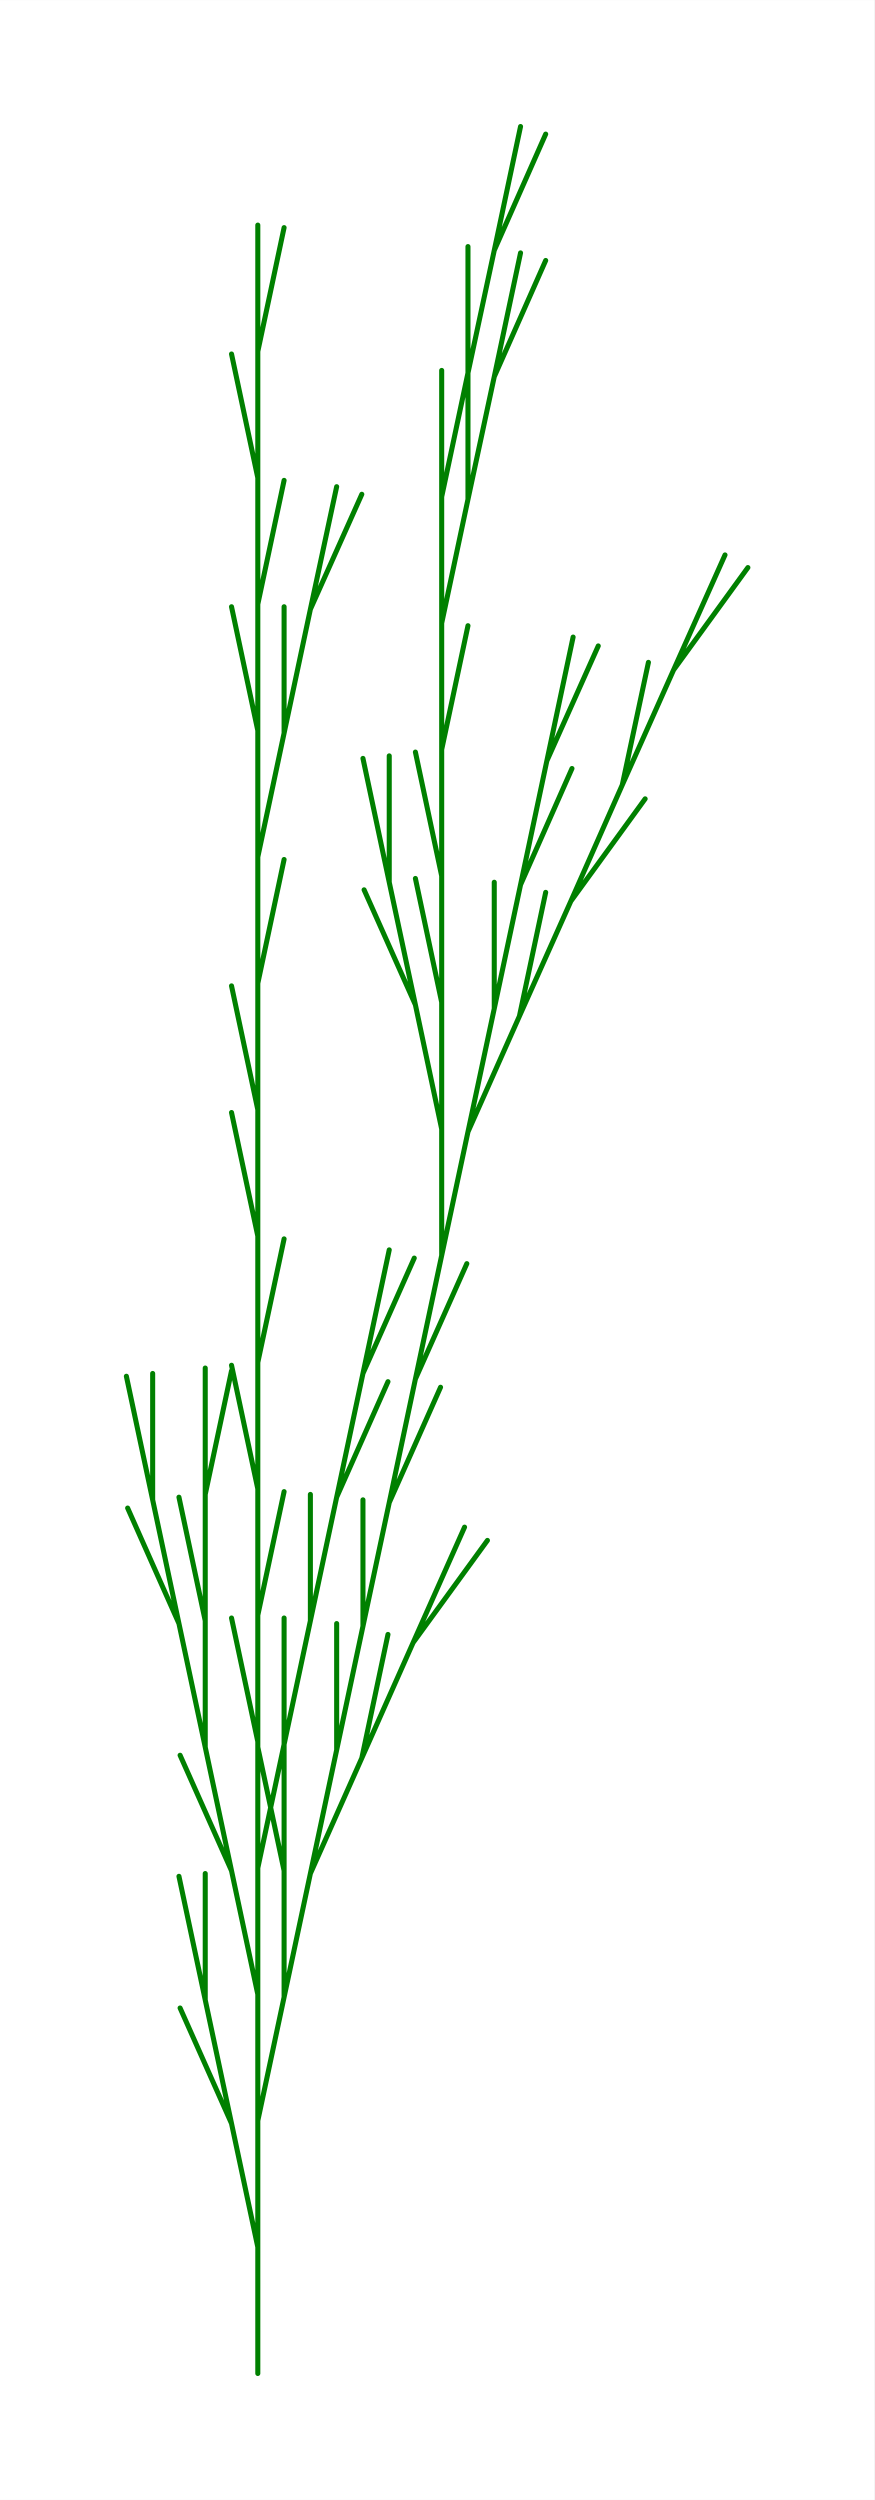
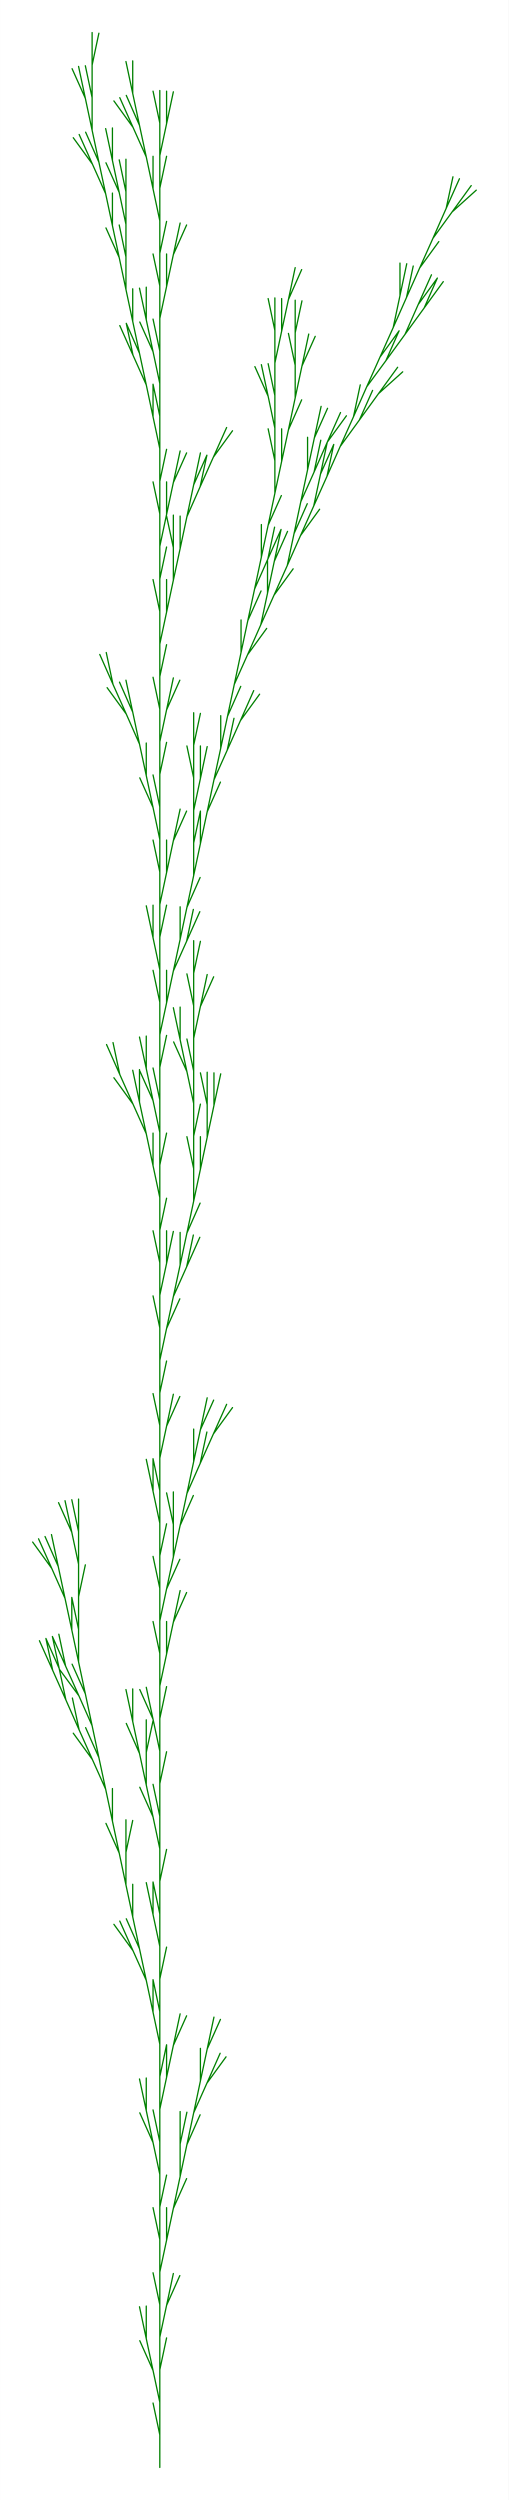
- <svg xmlns="http://www.w3.org/2000/svg" version="1.1" baseProfile="full" width="358.1" height="1024" viewBox="-2.04 -18.78 6.918 19.78">
-   <rect x="-2.04" y="-18.78" width="100%" height="100%" fill="white" />
-   <path stroke="green" stroke-width="0.04" stroke-linecap="round" fill="none" transform="scale(1 -1)" d=" M 0 0  L 0 1  L -0.208 1.978  L -0.615 2.892  M -0.208 1.978  L -0.416 2.956  L -0.416 3.956  M -0.416 2.956  L -0.624 3.934  M 0 1  L 0 2  L 0.208 2.978  L 0.208 3.978  L -1.104e-08 4.956  M 0.208 3.978  L 0.208 4.978  L 0.416 5.956  M 0.208 4.978  L 0.208 5.978  M 0.208 2.978  L 0.416 3.956  L 0.823 4.87  L 1.03 5.848  M 0.823 4.87  L 1.229 5.783  L 1.817 6.592  M 1.229 5.783  L 1.636 6.697  M 0.416 3.956  L 0.624 4.934  L 0.624 5.934  M 0.624 4.934  L 0.832 5.913  L 0.832 6.913  M 0.832 5.913  L 1.04 6.891  L 1.446 7.804  M 1.04 6.891  L 1.247 7.869  L 1.654 8.782  M 1.247 7.869  L 1.455 8.847  L 1.455 9.847  L 1.247 10.83  L 0.841 11.74  M 1.247 10.83  L 1.04 11.8  L 1.04 12.8  M 1.04 11.8  L 0.832 12.78  M 1.455 9.847  L 1.455 10.85  L 1.247 11.83  M 1.455 10.85  L 1.455 11.85  L 1.247 12.83  M 1.455 11.85  L 1.455 12.85  L 1.663 13.83  M 1.455 12.85  L 1.455 13.85  L 1.663 14.83  L 1.663 15.83  M 1.663 14.83  L 1.871 15.8  L 2.278 16.72  M 1.871 15.8  L 2.079 16.78  M 1.455 13.85  L 1.455 14.85  L 1.663 15.83  L 1.663 16.83  M 1.663 15.83  L 1.871 16.8  L 2.278 17.72  M 1.871 16.8  L 2.079 17.78  M 1.455 14.85  L 1.455 15.85  M 1.455 8.847  L 1.663 9.825  L 2.07 10.74  L 2.278 11.72  M 2.07 10.74  L 2.477 11.65  L 3.065 12.46  M 2.477 11.65  L 2.884 12.57  L 3.091 13.54  M 2.884 12.57  L 3.29 13.48  L 3.878 14.29  M 3.29 13.48  L 3.697 14.39  M 1.663 9.825  L 1.871 10.8  L 1.871 11.8  M 1.871 10.8  L 2.079 11.78  L 2.486 12.7  M 2.079 11.78  L 2.287 12.76  L 2.694 13.67  M 2.287 12.76  L 2.495 13.74  M 0 2  L 0 3  L -0.208 3.978  L -0.615 4.892  M -0.208 3.978  L -0.416 4.956  L -0.416 5.956  L -0.624 6.934  M -0.416 5.956  L -0.416 6.956  L -0.208 7.934  M -0.416 6.956  L -0.416 7.956  M -0.416 4.956  L -0.624 5.934  L -1.03 6.848  M -0.624 5.934  L -0.832 6.913  L -0.832 7.913  M -0.832 6.913  L -1.04 7.891  M 0 3  L 0 4  L 0.208 4.978  L 0.208 5.978  M 0.208 4.978  L 0.416 5.956  L 0.416 6.956  M 0.416 5.956  L 0.624 6.934  L 1.03 7.848  M 0.624 6.934  L 0.832 7.913  L 1.238 8.826  M 0.832 7.913  L 1.04 8.891  M 0 4  L 0 5  L -0.208 5.978  M 0 5  L 0 6  L 0.208 6.978  M 0 6  L 0 7  L -0.208 7.978  M 0 7  L 0 8  L 0.208 8.978  M 0 8  L 0 9  L -0.208 9.978  M 0 9  L 0 10  L -0.208 10.98  M 0 10  L 0 11  L 0.208 11.98  M 0 11  L 0 12  L 0.208 12.98  L 0.208 13.98  M 0.208 12.98  L 0.416 13.96  L 0.823 14.87  M 0.416 13.96  L 0.624 14.93  M 0 12  L 0 13  L -0.208 13.98  M 0 13  L 0 14  L 0.208 14.98  M 0 14  L 0 15  L -0.208 15.98  M 0 15  L 0 16  L 0.208 16.98  M 0 16  L 0 17 " />
+ <svg xmlns="http://www.w3.org/2000/svg" version="1.1" baseProfile="full" width="208.4" height="1024" viewBox="-4.905 -75.78 15.62 76.78">
+   <rect x="-4.905" y="-75.78" width="100%" height="100%" fill="white" />
+   <path stroke="green" stroke-width="0.04" stroke-linecap="round" fill="none" transform="scale(1 -1)" d=" M 0 0  L 0 1  L -0.208 1.978  M 0 1  L 0 2  L -0.208 2.978  L -0.615 3.892  M -0.208 2.978  L -0.416 3.956  L -0.416 4.956  M -0.416 3.956  L -0.624 4.934  M 0 2  L 0 3  L 0.208 3.978  M 0 3  L 0 4  L 0.208 4.978  L 0.615 5.892  M 0.208 4.978  L 0.416 5.956  M 0 4  L 0 5  L -0.208 5.978  M 0 5  L 0 6  L 0.208 6.978  L 0.208 7.978  M 0.208 6.978  L 0.416 7.956  L 0.823 8.87  M 0.416 7.956  L 0.624 8.934  L 0.624 9.934  L 0.832 10.91  M 0.624 9.934  L 0.624 10.93  M 0.624 8.934  L 0.832 9.913  L 1.238 10.83  M 0.832 9.913  L 1.04 10.89  L 1.446 11.8  L 2.034 12.61  M 1.446 11.8  L 1.853 12.72  M 1.04 10.89  L 1.247 11.87  L 1.247 12.87  M 1.247 11.87  L 1.455 12.85  L 1.862 13.76  M 1.455 12.85  L 1.663 13.83  M 0 6  L 0 7  L -0.208 7.978  M 0 7  L 0 8  L 0.208 8.978  M 0 8  L 0 9  L -0.208 9.978  L -0.615 10.89  M -0.208 9.978  L -0.416 10.96  L -0.416 11.96  M -0.416 10.96  L -0.624 11.93  M 0 9  L 0 10  L -0.208 10.98  M 0 10  L 0 11  L 0.208 11.98  L 0.208 12.98  M 0.208 11.98  L 0.416 12.96  L 0.823 13.87  M 0.416 12.96  L 0.624 13.93  M 0 11  L 0 12  L 0.208 12.98  M 0 12  L 0 13  L -0.208 13.98  L -0.208 14.98  M -0.208 13.98  L -0.416 14.96  L -0.823 15.87  L -1.41 16.68  M -0.823 15.87  L -1.229 16.78  M -0.416 14.96  L -0.624 15.93  L -1.03 16.85  M -0.624 15.93  L -0.832 16.91  L -0.832 17.91  M -0.832 16.91  L -1.04 17.89  L -1.04 18.89  L -0.832 19.87  M -1.04 18.89  L -1.04 19.89  M -1.04 17.89  L -1.247 18.87  L -1.654 19.78  M -1.247 18.87  L -1.455 19.85  L -1.455 20.85  M -1.455 19.85  L -1.663 20.83  L -2.07 21.74  L -2.658 22.55  M -2.07 21.74  L -2.477 22.65  L -2.685 23.63  M -2.477 22.65  L -2.884 23.57  L -3.091 24.54  L -3.498 25.46  M -3.091 24.54  L -3.299 25.52  M -2.884 23.57  L -3.29 24.48  L -3.498 25.46  M -3.29 24.48  L -3.697 25.39  M -1.663 20.83  L -1.871 21.8  L -2.278 22.72  M -1.871 21.8  L -2.079 22.78  L -2.486 23.7  L -3.074 24.5  M -2.486 23.7  L -2.893 24.61  L -3.101 25.59  M -2.893 24.61  L -3.299 25.52  M -2.079 22.78  L -2.287 23.76  L -2.694 24.67  M -2.287 23.76  L -2.495 24.74  L -2.495 25.74  L -2.703 26.72  M -2.495 25.74  L -2.495 26.74  L -2.287 27.72  M -2.495 26.74  L -2.495 27.74  L -2.703 28.72  L -3.11 29.63  M -2.703 28.72  L -2.911 29.69  M -2.495 27.74  L -2.495 28.74  L -2.703 29.72  M -2.495 28.74  L -2.495 29.74  M -2.495 24.74  L -2.703 25.72  L -2.703 26.72  M -2.703 25.72  L -2.911 26.69  L -3.318 27.61  L -3.905 28.42  M -3.318 27.61  L -3.724 28.52  M -2.911 26.69  L -3.119 27.67  L -3.525 28.59  M -3.119 27.67  L -3.327 28.65  M 0 13  L 0 14  L -0.208 14.98  M 0 14  L 0 15  L 0.208 15.98  M 0 15  L 0 16  L -0.208 16.98  L -0.208 17.98  M -0.208 16.98  L -0.416 17.96  M 0 16  L 0 17  L -0.208 17.98  M 0 17  L 0 18  L 0.208 18.98  M 0 18  L 0 19  L -0.208 19.98  L -0.615 20.89  M -0.208 19.98  L -0.416 20.96  L -0.416 21.96  L -0.208 22.93  M -0.416 21.96  L -0.416 22.96  M -0.416 20.96  L -0.624 21.93  L -1.03 22.85  M -0.624 21.93  L -0.832 22.91  L -0.832 23.91  M -0.832 22.91  L -1.04 23.89  M 0 19  L 0 20  L -0.208 20.98  M 0 20  L 0 21  L 0.208 21.98  M 0 21  L 0 22  L -0.208 22.98  L -0.615 23.89  M -0.208 22.98  L -0.416 23.96  M 0 22  L 0 23  L 0.208 23.98  M 0 23  L 0 24  L 0.208 24.98  L 0.208 25.98  M 0.208 24.98  L 0.416 25.96  L 0.823 26.87  M 0.416 25.96  L 0.624 26.93  M 0 24  L 0 25  L -0.208 25.98  M 0 25  L 0 26  L 0.208 26.98  L 0.615 27.89  M 0.208 26.98  L 0.416 27.96  L 0.416 28.96  L 0.208 29.93  M 0.416 28.96  L 0.416 29.96  M 0.416 27.96  L 0.624 28.93  L 1.03 29.85  M 0.624 28.93  L 0.832 29.91  L 1.238 30.83  L 1.446 31.8  M 1.238 30.83  L 1.645 31.74  L 2.233 32.55  M 1.645 31.74  L 2.052 32.65  M 0.832 29.91  L 1.04 30.89  L 1.04 31.89  M 1.04 30.89  L 1.247 31.87  L 1.654 32.78  M 1.247 31.87  L 1.455 32.85  M 0 26  L 0 27  L -0.208 27.98  M 0 27  L 0 28  L 0.208 28.98  M 0 28  L 0 29  L -0.208 29.98  L -0.208 30.98  M -0.208 29.98  L -0.416 30.96  M 0 29  L 0 30  L -0.208 30.98  M 0 30  L 0 31  L 0.208 31.98  L 0.615 32.89  M 0.208 31.98  L 0.416 32.96  M 0 31  L 0 32  L -0.208 32.98  M 0 32  L 0 33  L 0.208 33.98  M 0 33  L 0 34  L 0.208 34.98  L 0.615 35.89  M 0.208 34.98  L 0.416 35.96  L 0.823 36.87  L 1.03 37.85  M 0.823 36.87  L 1.229 37.78  M 0.416 35.96  L 0.624 36.93  L 0.624 37.93  M 0.624 36.93  L 0.832 37.91  L 1.238 38.83  M 0.832 37.91  L 1.04 38.89  L 1.04 39.89  L 0.832 40.87  M 1.04 39.89  L 1.04 40.89  L 1.247 41.87  M 1.04 40.89  L 1.04 41.89  L 0.832 42.87  L 0.425 43.78  M 0.832 42.87  L 0.624 43.85  L 0.624 44.85  M 0.624 43.85  L 0.416 44.83  M 1.04 41.89  L 1.04 42.89  L 0.832 43.87  M 1.04 42.89  L 1.04 43.89  L 1.247 44.87  L 1.654 45.78  M 1.247 44.87  L 1.455 45.85  M 1.04 43.89  L 1.04 44.89  L 0.832 45.87  M 1.04 44.89  L 1.04 45.89  L 1.247 46.87  M 1.04 45.89  L 1.04 46.89  M 1.04 38.89  L 1.247 39.87  L 1.247 40.87  M 1.247 39.87  L 1.455 40.85  L 1.455 41.85  L 1.247 42.83  M 1.455 41.85  L 1.455 42.85  M 1.455 40.85  L 1.663 41.83  L 1.663 42.83  M 1.663 41.83  L 1.871 42.8  M 0 34  L 0 35  L -0.208 35.98  M 0 35  L 0 36  L 0.208 36.98  L 0.208 37.98  M 0.208 36.98  L 0.416 37.96  M 0 36  L 0 37  L -0.208 37.98  M 0 37  L 0 38  L 0.208 38.98  M 0 38  L 0 39  L -0.208 39.98  L -0.208 40.98  M -0.208 39.98  L -0.416 40.96  L -0.823 41.87  L -1.41 42.68  M -0.823 41.87  L -1.229 42.78  L -1.437 43.76  M -1.229 42.78  L -1.636 43.7  M -0.416 40.96  L -0.624 41.93  L -0.624 42.93  M -0.624 41.93  L -0.832 42.91  M 0 39  L 0 40  L 0.208 40.98  M 0 40  L 0 41  L -0.208 41.98  L -0.615 42.89  M -0.208 41.98  L -0.416 42.96  L -0.416 43.96  M -0.416 42.96  L -0.624 43.93  M 0 41  L 0 42  L -0.208 42.98  M 0 42  L 0 43  L 0.208 43.98  M 0 43  L 0 44  L 0.208 44.98  L 0.208 45.98  M 0.208 44.98  L 0.416 45.96  L 0.823 46.87  L 1.03 47.85  M 0.823 46.87  L 1.229 47.78  M 0.416 45.96  L 0.624 46.93  L 0.624 47.93  M 0.624 46.93  L 0.832 47.91  L 1.238 48.83  M 0.832 47.91  L 1.04 48.89  L 1.04 49.89  L 1.247 50.87  M 1.04 49.89  L 1.04 50.89  L 1.247 51.87  L 1.247 52.87  M 1.247 51.87  L 1.455 52.85  M 1.04 50.89  L 1.04 51.89  L 0.832 52.87  M 1.04 51.89  L 1.04 52.89  L 1.247 53.87  M 1.04 52.89  L 1.04 53.89  M 1.04 48.89  L 1.247 49.87  L 1.247 50.87  M 1.247 49.87  L 1.455 50.85  L 1.862 51.76  M 1.455 50.85  L 1.663 51.83  L 2.07 52.74  L 2.278 53.72  M 2.07 52.74  L 2.477 53.65  L 3.065 54.46  M 2.477 53.65  L 2.884 54.57  M 1.663 51.83  L 1.871 52.8  L 1.871 53.8  M 1.871 52.8  L 2.079 53.78  L 2.486 54.7  M 2.079 53.78  L 2.287 54.76  L 2.694 55.67  L 3.282 56.48  M 2.694 55.67  L 3.101 56.59  L 3.308 57.56  L 3.308 58.56  M 3.308 57.56  L 3.516 58.54  L 3.923 59.46  M 3.516 58.54  L 3.724 59.52  M 3.101 56.59  L 3.507 57.5  L 4.095 58.31  M 3.507 57.5  L 3.914 58.41  L 4.122 59.39  L 4.529 60.31  M 4.122 59.39  L 4.33 60.37  L 4.737 61.28  L 4.944 62.26  M 4.737 61.28  L 5.143 62.2  L 5.731 63.01  M 5.143 62.2  L 5.55 63.11  M 4.33 60.37  L 4.538 61.35  L 4.538 62.35  M 4.538 61.35  L 4.746 62.33  L 5.152 63.24  M 4.746 62.33  L 4.954 63.3  M 3.914 58.41  L 4.321 59.33  L 4.908 60.14  M 4.321 59.33  L 4.727 60.24  L 4.935 61.22  L 5.342 62.13  M 4.935 61.22  L 5.143 62.2  M 4.727 60.24  L 5.134 61.15  L 5.342 62.13  M 5.134 61.15  L 5.541 62.07  L 6.129 62.88  L 6.535 63.79  M 6.129 62.88  L 6.716 63.69  L 7.46 64.36  M 6.716 63.69  L 7.304 64.5  M 5.541 62.07  L 5.948 62.98  L 6.156 63.96  M 5.948 62.98  L 6.354 63.9  L 6.942 64.7  L 7.349 65.62  M 6.942 64.7  L 7.53 65.51  L 7.937 66.43  L 8.524 67.24  M 7.937 66.43  L 8.343 67.34  M 7.53 65.51  L 8.118 66.32  L 8.524 67.24  M 8.118 66.32  L 8.706 67.13  M 6.354 63.9  L 6.761 64.81  L 7.349 65.62  M 6.761 64.81  L 7.168 65.72  L 7.376 66.7  L 7.376 67.7  M 7.376 66.7  L 7.584 67.68  M 7.168 65.72  L 7.575 66.64  L 7.783 67.61  M 7.575 66.64  L 7.981 67.55  L 8.569 68.36  M 7.981 67.55  L 8.388 68.46  L 8.976 69.27  L 9.719 69.94  M 8.976 69.27  L 9.564 70.08  M 8.388 68.46  L 8.795 69.38  L 9.003 70.35  M 8.795 69.38  L 9.202 70.29  M 2.287 54.76  L 2.495 55.74  L 2.495 56.74  M 2.495 55.74  L 2.703 56.72  L 3.11 57.63  M 2.703 56.72  L 2.911 57.69  L 3.318 58.61  L 3.525 59.59  M 3.318 58.61  L 3.724 59.52  M 2.911 57.69  L 3.119 58.67  L 3.119 59.67  M 3.119 58.67  L 3.327 59.65  L 3.733 60.56  M 3.327 59.65  L 3.534 60.63  L 3.534 61.63  L 3.327 62.61  M 3.534 61.63  L 3.534 62.63  L 3.327 63.61  L 2.92 64.52  M 3.327 63.61  L 3.119 64.58  M 3.534 62.63  L 3.534 63.63  L 3.327 64.61  M 3.534 63.63  L 3.534 64.63  L 3.742 65.61  L 3.742 66.61  M 3.742 65.61  L 3.95 66.58  L 4.357 67.5  M 3.95 66.58  L 4.158 67.56  M 3.534 64.63  L 3.534 65.63  L 3.327 66.61  M 3.534 65.63  L 3.534 66.63  M 3.534 60.63  L 3.742 61.61  L 3.742 62.61  M 3.742 61.61  L 3.95 62.58  L 4.357 63.5  M 3.95 62.58  L 4.158 63.56  L 4.158 64.56  L 3.95 65.54  M 4.158 64.56  L 4.158 65.56  L 4.366 66.54  M 4.158 65.56  L 4.158 66.56  M 4.158 63.56  L 4.366 64.54  L 4.773 65.45  M 4.366 64.54  L 4.574 65.52  M 0 44  L 0 45  L -0.208 45.98  M 0 45  L 0 46  L -0.208 46.98  L -0.208 47.98  M -0.208 46.98  L -0.416 47.96  M 0 46  L 0 47  L 0.208 47.98  M 0 47  L 0 48  L 0.208 48.98  L 0.208 49.98  M 0.208 48.98  L 0.416 49.96  L 0.823 50.87  M 0.416 49.96  L 0.624 50.93  M 0 48  L 0 49  L -0.208 49.98  M 0 49  L 0 50  L -0.208 50.98  L -0.615 51.89  M -0.208 50.98  L -0.416 51.96  L -0.416 52.96  M -0.416 51.96  L -0.624 52.93  L -1.03 53.85  L -1.618 54.66  M -1.03 53.85  L -1.437 54.76  L -1.645 55.74  M -1.437 54.76  L -1.844 55.68  M -0.624 52.93  L -0.832 53.91  L -1.238 54.83  M -0.832 53.91  L -1.04 54.89  M 0 50  L 0 51  L -0.208 51.98  M 0 51  L 0 52  L 0.208 52.98  M 0 52  L 0 53  L 0.208 53.98  L 0.615 54.89  M 0.208 53.98  L 0.416 54.96  M 0 53  L 0 54  L -0.208 54.98  M 0 54  L 0 55  L 0.208 55.98  M 0 55  L 0 56  L 0.208 56.98  L 0.208 57.98  M 0.208 56.98  L 0.416 57.96  L 0.416 58.96  L 0.208 59.93  M 0.416 58.96  L 0.416 59.96  M 0.416 57.96  L 0.624 58.93  L 0.624 59.93  M 0.624 58.93  L 0.832 59.91  L 1.238 60.83  L 1.446 61.8  M 1.238 60.83  L 1.645 61.74  L 2.233 62.55  M 1.645 61.74  L 2.052 62.65  M 0.832 59.91  L 1.04 60.89  L 1.446 61.8  M 1.04 60.89  L 1.247 61.87  M 0 56  L 0 57  L -0.208 57.98  M 0 57  L 0 58  L 0.208 58.98  M 0 58  L 0 59  L 0.208 59.98  L 0.208 60.98  M 0.208 59.98  L 0.416 60.96  L 0.823 61.87  M 0.416 60.96  L 0.624 61.93  M 0 59  L 0 60  L -0.208 60.98  M 0 60  L 0 61  L 0.208 61.98  M 0 61  L 0 62  L -0.208 62.98  L -0.208 63.98  M -0.208 62.98  L -0.416 63.96  L -0.823 64.87  L -1.03 65.85  M -0.823 64.87  L -1.229 65.78  M -0.416 63.96  L -0.624 64.93  L -1.03 65.85  M -0.624 64.93  L -0.832 65.91  L -0.832 66.91  M -0.832 65.91  L -1.04 66.89  L -1.04 67.89  L -1.247 68.87  M -1.04 67.89  L -1.04 68.89  L -1.247 69.87  L -1.654 70.78  M -1.247 69.87  L -1.455 70.85  L -1.455 71.85  M -1.455 70.85  L -1.663 71.83  M -1.04 68.89  L -1.04 69.89  L -1.247 70.87  M -1.04 69.89  L -1.04 70.89  M -1.04 66.89  L -1.247 67.87  L -1.654 68.78  M -1.247 67.87  L -1.455 68.85  L -1.455 69.85  M -1.455 68.85  L -1.663 69.83  L -2.07 70.74  L -2.658 71.55  M -2.07 70.74  L -2.477 71.65  M -1.663 69.83  L -1.871 70.8  L -2.278 71.72  M -1.871 70.8  L -2.079 71.78  L -2.079 72.78  L -2.287 73.76  M -2.079 72.78  L -2.079 73.78  L -1.871 74.76  M -2.079 73.78  L -2.079 74.78  M -2.079 71.78  L -2.287 72.76  L -2.694 73.67  M -2.287 72.76  L -2.495 73.74  M 0 62  L 0 63  L -0.208 63.98  M 0 63  L 0 64  L -0.208 64.98  L -0.615 65.89  M -0.208 64.98  L -0.416 65.96  L -0.416 66.96  M -0.416 65.96  L -0.624 66.93  M 0 64  L 0 65  L -0.208 65.98  M 0 65  L 0 66  L 0.208 66.98  L 0.208 67.98  M 0.208 66.98  L 0.416 67.96  L 0.823 68.87  M 0.416 67.96  L 0.624 68.93  M 0 66  L 0 67  L -0.208 67.98  M 0 67  L 0 68  L 0.208 68.98  M 0 68  L 0 69  L -0.208 69.98  L -0.208 70.98  M -0.208 69.98  L -0.416 70.96  L -0.823 71.87  L -1.41 72.68  M -0.823 71.87  L -1.229 72.78  M -0.416 70.96  L -0.624 71.93  L -1.03 72.85  M -0.624 71.93  L -0.832 72.91  L -0.832 73.91  M -0.832 72.91  L -1.04 73.89  M 0 69  L 0 70  L 0.208 70.98  M 0 70  L 0 71  L 0.208 71.98  L 0.208 72.98  M 0.208 71.98  L 0.416 72.96  M 0 71  L 0 72  L -0.208 72.98  M 0 72  L 0 73 " />
</svg>
